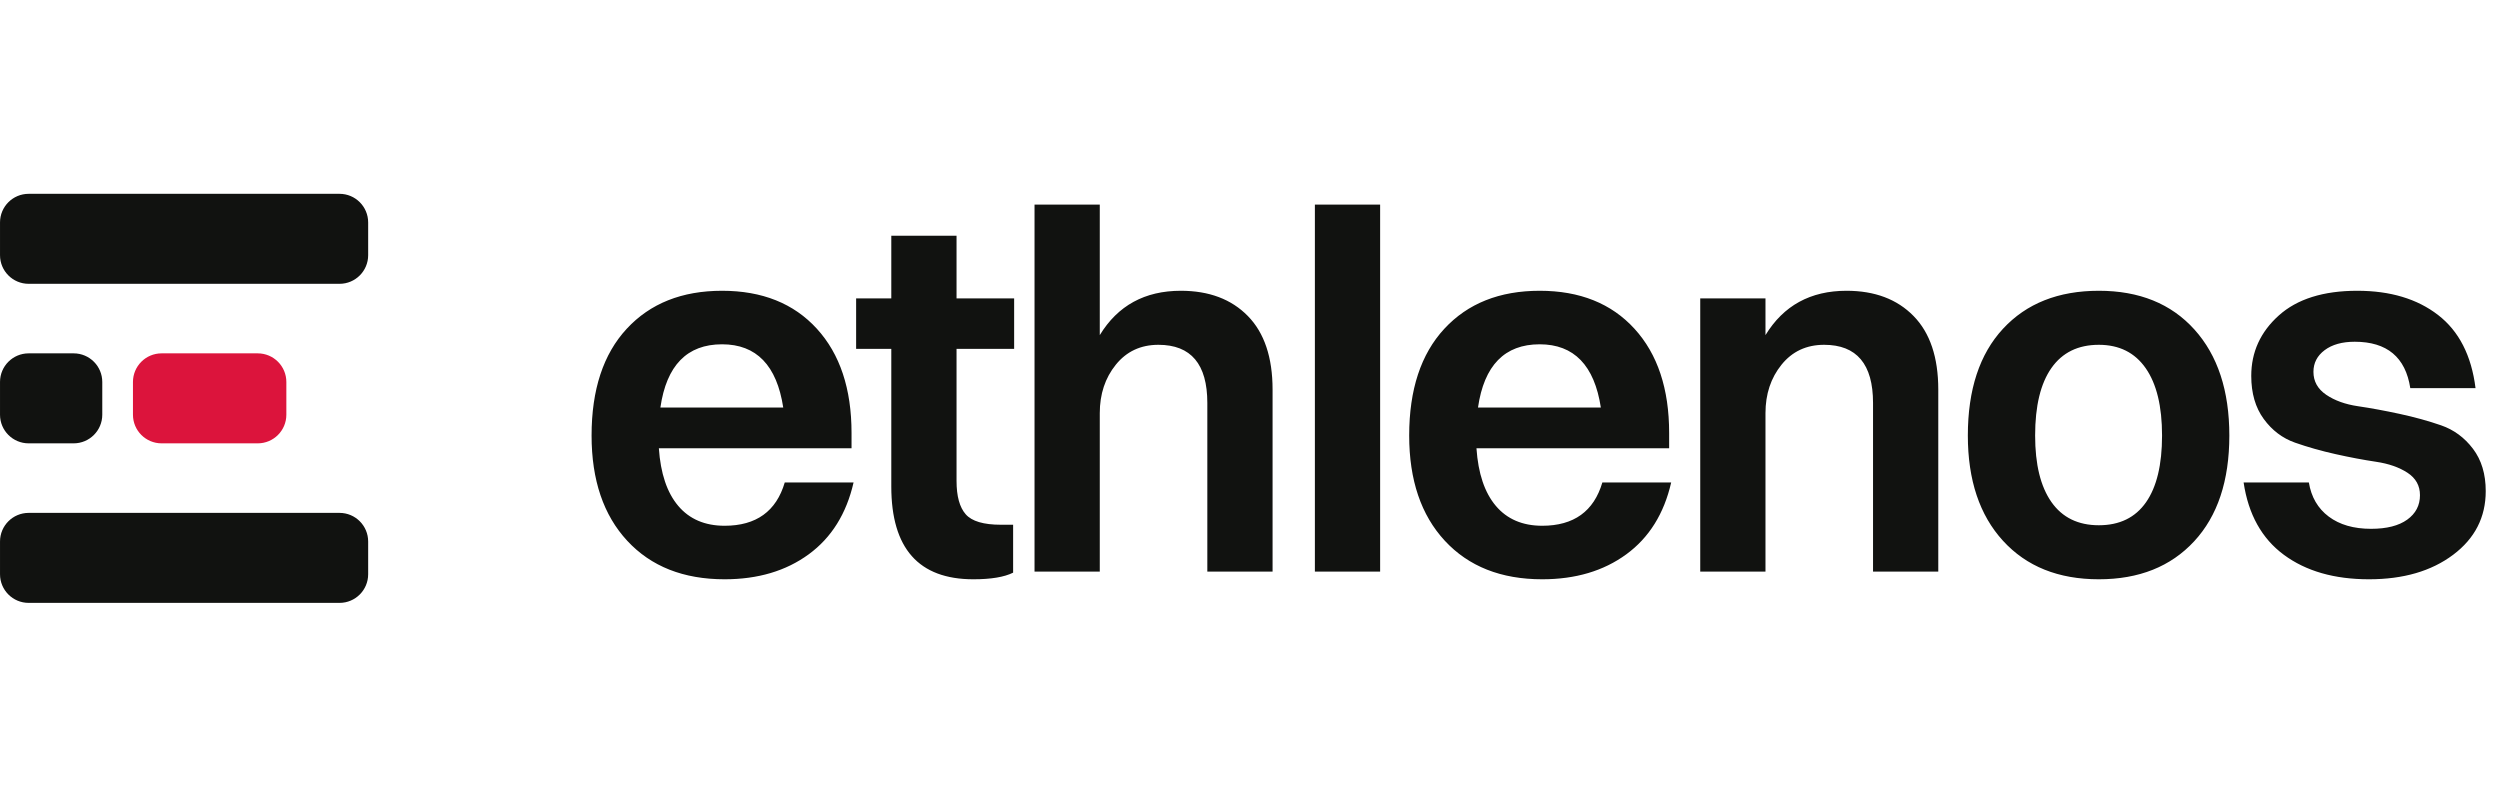
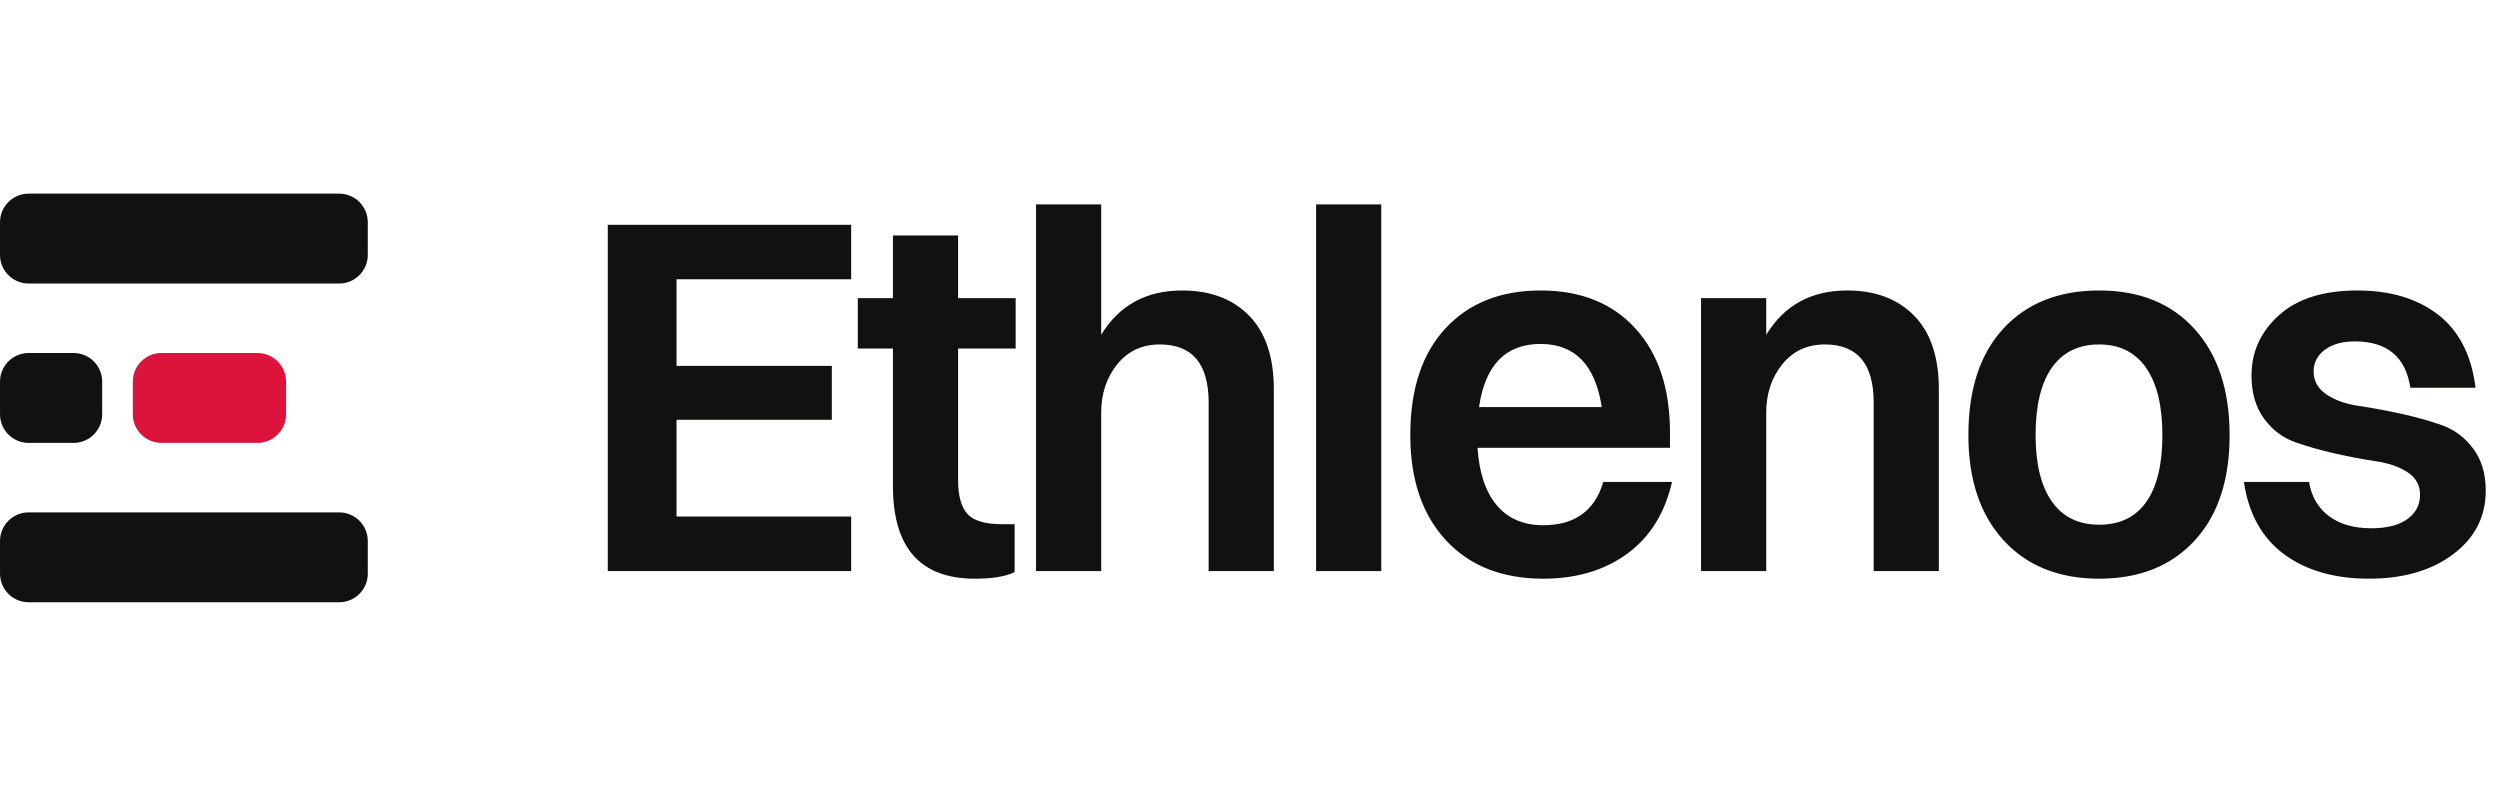
- <svg xmlns="http://www.w3.org/2000/svg" width="196.183" height="62.515" viewBox="0 0 196.183 62.515">
+ <svg xmlns="http://www.w3.org/2000/svg" width="196.383" height="62.515" viewBox="0 0 196.383 62.515">
  <g transform="translate(-4.814 12)scale(1.605)">
    <rect width="18" height="4.4" x="3" y="2" fill="#111210" rx="1.4" />
    <rect width="5" height="4.4" x="3" y="9.8" fill="#111210" rx="1.4" />
    <rect width="7.5" height="4.4" x="9.5" y="9.8" fill="#dc143c" rx="1.4" />
    <rect width="18" height="4.4" x="3" y="17.6" fill="#111210" rx="1.4" />
  </g>
-   <path fill="#111210" d="M16.52-7L21.92-7Q21.08-3.32 18.40-1.36Q15.72 0.60 11.80 0.60L11.80 0.60Q6.96 0.60 4.16-2.42Q1.36-5.44 1.36-10.68L1.36-10.68Q1.36-16.08 4.12-19.06Q6.88-22.04 11.60-22.04Q16.32-22.04 19.04-19.06Q21.76-16.08 21.76-10.88L21.76-10.88L21.76-9.68L6.64-9.68Q6.84-6.72 8.16-5.16Q9.48-3.60 11.80-3.60L11.80-3.60Q15.52-3.60 16.52-7L16.52-7ZM11.60-17.84L11.60-17.84Q7.48-17.84 6.76-12.88L6.76-12.88L16.40-12.88Q15.64-17.84 11.60-17.84ZM24.88-6.68L24.88-6.68L24.88-17.48L22.12-17.48L22.12-21.44L24.88-21.44L24.88-26.36L30-26.36L30-21.44L34.52-21.44L34.52-17.48L30-17.48L30-7.12Q30-5.32 30.72-4.50Q31.44-3.68 33.48-3.68L33.48-3.68L34.44-3.68L34.44 0.08Q33.40 0.60 31.32 0.60L31.32 0.60Q24.88 0.60 24.88-6.68ZM41.24 0L36.12 0L36.12-28.80L41.24-28.80L41.24-18.56Q43.36-22.04 47.60-22.04L47.60-22.04Q50.92-22.04 52.86-20.06Q54.80-18.08 54.80-14.28L54.80-14.28L54.80 0L49.68 0L49.68-13.24Q49.68-17.80 45.84-17.80L45.84-17.80Q43.76-17.80 42.50-16.24Q41.24-14.68 41.24-12.44L41.24-12.44L41.24 0ZM63.24 0L58.12 0L58.12-28.80L63.24-28.80L63.24 0ZM80.68-7L86.08-7Q85.24-3.32 82.56-1.36Q79.88 0.60 75.96 0.60L75.96 0.60Q71.12 0.60 68.32-2.42Q65.52-5.44 65.52-10.68L65.52-10.68Q65.52-16.08 68.28-19.06Q71.04-22.04 75.76-22.04Q80.48-22.04 83.20-19.06Q85.92-16.08 85.92-10.88L85.92-10.88L85.92-9.68L70.80-9.68Q71-6.72 72.32-5.16Q73.64-3.60 75.96-3.60L75.96-3.60Q79.68-3.60 80.68-7L80.68-7ZM75.76-17.84L75.76-17.84Q71.64-17.84 70.92-12.88L70.92-12.88L80.56-12.88Q79.80-17.84 75.76-17.84ZM93.48 0L88.36 0L88.36-21.44L93.48-21.44L93.48-18.56Q95.60-22.04 99.84-22.04L99.84-22.04Q103.16-22.04 105.10-20.06Q107.04-18.08 107.04-14.28L107.04-14.28L107.04 0L101.92 0L101.92-13.24Q101.92-17.80 98.08-17.80L98.08-17.80Q96-17.80 94.74-16.24Q93.48-14.68 93.48-12.44L93.48-12.44L93.48 0ZM119.64 0.60L119.64 0.60Q114.88 0.60 112.12-2.42Q109.36-5.44 109.36-10.68L109.36-10.68Q109.36-16.08 112.12-19.06Q114.88-22.04 119.64-22.04Q124.40-22.04 127.14-19Q129.88-15.96 129.88-10.68L129.88-10.68Q129.88-5.36 127.12-2.38Q124.36 0.60 119.64 0.60ZM115.92-5.46Q117.20-3.64 119.64-3.64Q122.08-3.64 123.34-5.44Q124.60-7.24 124.60-10.68Q124.60-14.12 123.32-15.96Q122.04-17.80 119.64-17.80L119.64-17.80Q117.20-17.80 115.92-15.98Q114.64-14.16 114.64-10.68L114.64-10.68Q114.64-7.28 115.92-5.46ZM136.48-15.68L136.48-15.68Q136.48-14.56 137.48-13.88Q138.48-13.20 139.98-12.98Q141.48-12.76 143.24-12.38Q145-12 146.50-11.48Q148-10.96 149-9.64Q150-8.32 150-6.32L150-6.32Q150-3.24 147.44-1.32Q144.88 0.60 140.84 0.60L140.84 0.60Q136.76 0.60 134.16-1.32Q131.56-3.24 131-7L131-7L136.12-7Q136.40-5.28 137.68-4.32Q138.96-3.36 141-3.36L141-3.36Q142.84-3.36 143.84-4.08Q144.84-4.80 144.84-6L144.84-6Q144.84-7.12 143.86-7.76Q142.88-8.40 141.40-8.62Q139.92-8.84 138.22-9.22Q136.52-9.60 135.04-10.12Q133.56-10.64 132.58-11.98Q131.60-13.32 131.60-15.36L131.60-15.36Q131.60-18.16 133.76-20.10Q135.92-22.04 139.92-22.04L139.92-22.04Q143.80-22.04 146.26-20.14Q148.72-18.24 149.20-14.40L149.20-14.40L144.08-14.40Q143.52-18.04 139.72-18.04L139.72-18.04Q138.24-18.04 137.36-17.38Q136.48-16.72 136.48-15.68Z" transform="translate(45.063 44.858)" />
+   <path fill="#111210" d="M21.80 0L2.68 0L2.68-27.20L21.80-27.20L21.80-22.92L8.08-22.92L8.08-16.12L20.28-16.12L20.28-11.88L8.08-11.88L8.08-4.28L21.80-4.28L21.80 0ZM25.08-6.68L25.08-6.68L25.08-17.48L22.32-17.48L22.32-21.44L25.08-21.44L25.08-26.36L30.20-26.36L30.20-21.44L34.72-21.44L34.72-17.48L30.20-17.48L30.20-7.12Q30.20-5.32 30.92-4.50Q31.64-3.68 33.68-3.68L33.68-3.68L34.64-3.68L34.64 0.08Q33.60 0.60 31.52 0.60L31.52 0.60Q25.08 0.60 25.08-6.68ZM41.44 0L36.32 0L36.32-28.80L41.44-28.80L41.44-18.56Q43.56-22.04 47.80-22.04L47.80-22.04Q51.12-22.04 53.06-20.06Q55-18.08 55-14.28L55-14.28L55 0L49.88 0L49.88-13.24Q49.88-17.80 46.04-17.80L46.04-17.80Q43.96-17.80 42.70-16.24Q41.44-14.68 41.44-12.44L41.44-12.44L41.44 0ZM63.44 0L58.32 0L58.32-28.80L63.44-28.80L63.44 0ZM80.88-7L86.28-7Q85.44-3.32 82.76-1.36Q80.08 0.60 76.16 0.60L76.16 0.60Q71.32 0.60 68.52-2.42Q65.72-5.44 65.72-10.68L65.72-10.68Q65.72-16.08 68.48-19.06Q71.24-22.04 75.96-22.04Q80.68-22.04 83.40-19.06Q86.12-16.08 86.12-10.88L86.12-10.88L86.12-9.68L71-9.68Q71.20-6.72 72.52-5.16Q73.84-3.60 76.16-3.60L76.16-3.60Q79.88-3.60 80.88-7L80.88-7ZM75.96-17.84L75.96-17.84Q71.84-17.84 71.12-12.88L71.12-12.88L80.76-12.88Q80-17.84 75.96-17.84ZM93.68 0L88.56 0L88.56-21.44L93.68-21.44L93.68-18.56Q95.80-22.04 100.04-22.04L100.04-22.04Q103.36-22.04 105.30-20.06Q107.24-18.08 107.24-14.28L107.24-14.28L107.24 0L102.12 0L102.12-13.24Q102.12-17.80 98.28-17.80L98.28-17.80Q96.20-17.80 94.94-16.24Q93.68-14.68 93.68-12.44L93.68-12.44L93.68 0ZM119.84 0.60L119.84 0.60Q115.08 0.60 112.32-2.42Q109.56-5.44 109.56-10.68L109.56-10.68Q109.56-16.08 112.32-19.06Q115.08-22.04 119.84-22.04Q124.60-22.04 127.34-19Q130.08-15.96 130.08-10.68L130.08-10.68Q130.08-5.36 127.32-2.38Q124.56 0.60 119.84 0.60ZM116.12-5.46Q117.40-3.64 119.84-3.64Q122.28-3.64 123.54-5.44Q124.80-7.24 124.80-10.68Q124.80-14.12 123.52-15.96Q122.24-17.80 119.84-17.80L119.84-17.80Q117.40-17.80 116.12-15.98Q114.84-14.16 114.84-10.68L114.84-10.68Q114.84-7.28 116.12-5.46ZM136.68-15.68L136.68-15.68Q136.68-14.56 137.68-13.88Q138.68-13.20 140.18-12.98Q141.68-12.76 143.44-12.38Q145.20-12 146.70-11.48Q148.20-10.96 149.20-9.64Q150.20-8.32 150.20-6.32L150.20-6.32Q150.20-3.24 147.64-1.32Q145.08 0.60 141.04 0.60L141.04 0.60Q136.96 0.60 134.36-1.32Q131.76-3.24 131.20-7L131.20-7L136.32-7Q136.60-5.28 137.88-4.32Q139.16-3.36 141.20-3.36L141.20-3.36Q143.04-3.36 144.04-4.08Q145.04-4.80 145.04-6L145.04-6Q145.04-7.12 144.06-7.76Q143.08-8.40 141.60-8.62Q140.12-8.84 138.42-9.22Q136.72-9.60 135.24-10.12Q133.76-10.64 132.78-11.98Q131.80-13.32 131.80-15.36L131.80-15.36Q131.80-18.16 133.96-20.10Q136.12-22.04 140.12-22.04L140.12-22.04Q144-22.04 146.46-20.14Q148.92-18.24 149.40-14.40L149.40-14.40L144.28-14.40Q143.72-18.04 139.92-18.04L139.92-18.04Q138.44-18.04 137.56-17.38Q136.68-16.72 136.68-15.68Z" transform="translate(45.063 44.858)" />
</svg>
